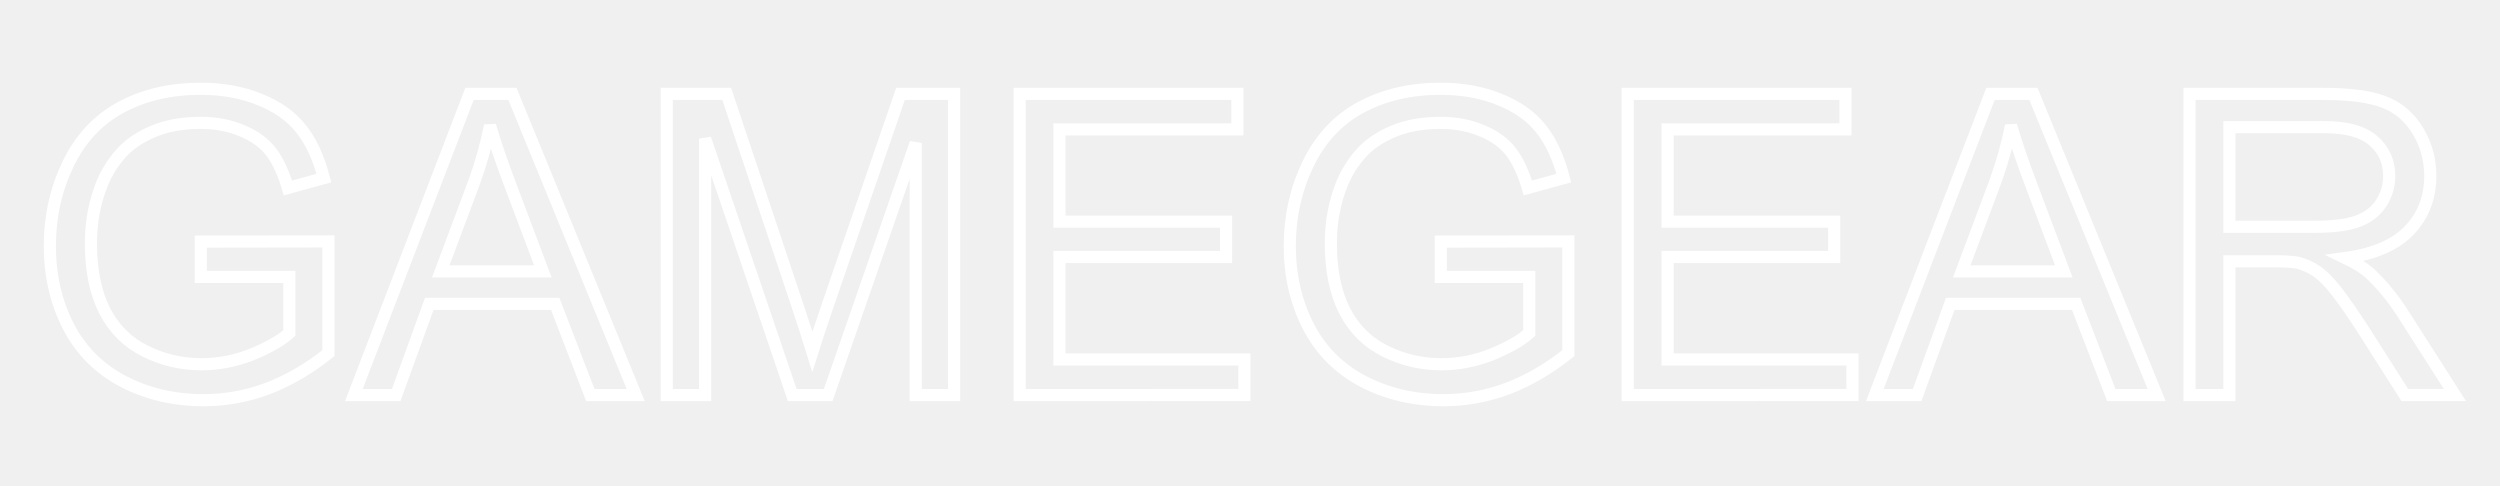
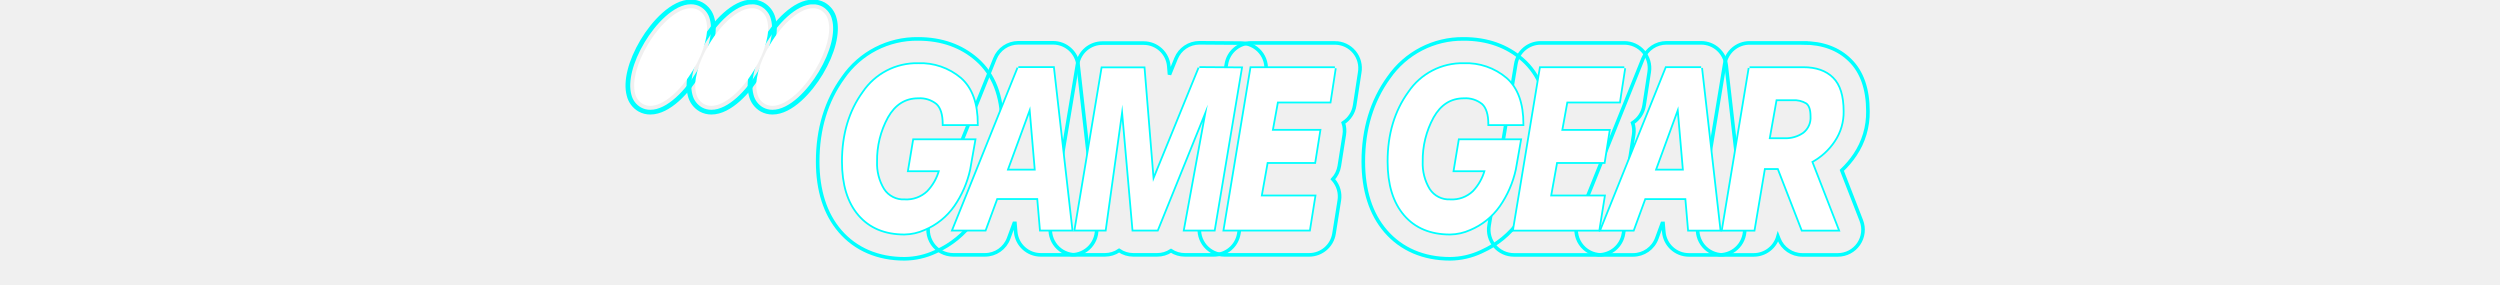
- <svg xmlns="http://www.w3.org/2000/svg" width="103" height="20" viewBox="0 0 103 20" version="1.1" id="svg3739">
-   <defs id="defs3733" />
-   <g id="layer1" transform="translate(0,2)" />
-   <g id="layer2" transform="translate(0,2)" />
-   <g aria-label="GAMEGEAR" style="font-style:normal;font-variant:normal;font-weight:normal;font-stretch:normal;font-size:21.333px;line-height:1.25;font-family:Arial;-inkscape-font-specification:Arial;letter-spacing:0px;word-spacing:0px;fill:none;fill-opacity:1;stroke:#ffffff;stroke-width:0.5;stroke-miterlimit:4;stroke-dasharray:none;stroke-opacity:1" id="text4643">
-     <path d="M 8.274,11.409 V 9.954 l 5.256,-0.008 v 4.604 q -1.21,0.965 -2.497,1.456 -1.286,0.482 -2.641,0.482 -1.828,0 -3.326,-0.779 -1.49,-0.787 -2.251,-2.268 -0.762,-1.481 -0.762,-3.309 0,-1.811 0.753,-3.377 0.762,-1.574 2.184,-2.336 1.422,-0.762 3.275,-0.762 1.346,0 2.429,0.44 1.092,0.432 1.71,1.21 0.618,0.779 0.939,2.031 l -1.481,0.406 Q 11.583,6.797 11.168,6.255 10.754,5.713 9.983,5.392 9.213,5.062 8.274,5.062 q -1.126,0 -1.947,0.347 Q 5.506,5.747 4.998,6.306 4.499,6.864 4.22,7.533 3.746,8.684 3.746,10.03 q 0,1.659 0.567,2.776 0.576,1.117 1.667,1.659 1.092,0.542 2.319,0.542 1.066,0 2.082,-0.406 1.016,-0.415 1.54,-0.88 v -2.311 z" style="font-size:17.333px;fill:none;fill-opacity:1;stroke:#ffffff;stroke-width:0.5;stroke-miterlimit:4;stroke-dasharray:none;stroke-opacity:1" id="path5205" />
-     <path d="M 14.579,16.276 19.344,3.868 h 1.769 L 26.191,16.276 h -1.87 l -1.447,-3.758 h -5.188 l -1.363,3.758 z m 3.58,-5.095 h 4.206 L 21.071,7.745 Q 20.478,6.179 20.19,5.172 19.953,6.365 19.522,7.541 Z" style="font-size:17.333px;fill:none;fill-opacity:1;stroke:#ffffff;stroke-width:0.5;stroke-miterlimit:4;stroke-dasharray:none;stroke-opacity:1" id="path5207" />
-     <path d="M 27.469,16.276 V 3.868 h 2.471 l 2.937,8.785 q 0.406,1.227 0.592,1.837 0.212,-0.677 0.66,-1.989 l 2.971,-8.633 h 2.209 V 16.276 H 37.727 V 5.891 L 34.121,16.276 h -1.481 L 29.052,5.713 V 16.276 Z" style="font-size:17.333px;fill:none;fill-opacity:1;stroke:#ffffff;stroke-width:0.5;stroke-miterlimit:4;stroke-dasharray:none;stroke-opacity:1" id="path5209" />
-     <path d="M 42.009,16.276 V 3.868 h 8.971 v 1.464 h -7.329 v 3.8 h 6.864 V 10.588 h -6.864 v 4.223 h 7.617 v 1.464 z" style="font-size:17.333px;fill:none;fill-opacity:1;stroke:#ffffff;stroke-width:0.5;stroke-miterlimit:4;stroke-dasharray:none;stroke-opacity:1" id="path5211" />
-     <path d="M 59.36,11.409 V 9.954 l 5.256,-0.008 v 4.604 q -1.21,0.965 -2.497,1.456 -1.286,0.482 -2.641,0.482 -1.828,0 -3.326,-0.779 -1.49,-0.787 -2.251,-2.268 -0.762,-1.481 -0.762,-3.309 0,-1.811 0.753,-3.377 0.762,-1.574 2.184,-2.336 1.422,-0.762 3.275,-0.762 1.346,0 2.429,0.44 1.092,0.432 1.71,1.21 0.618,0.779 0.939,2.031 l -1.481,0.406 Q 62.669,6.797 62.254,6.255 61.84,5.713 61.069,5.392 60.299,5.062 59.36,5.062 q -1.126,0 -1.947,0.347 -0.821,0.339 -1.329,0.897 -0.499,0.559 -0.779,1.227 -0.474,1.151 -0.474,2.497 0,1.659 0.567,2.776 0.576,1.117 1.667,1.659 1.092,0.542 2.319,0.542 1.066,0 2.082,-0.406 1.016,-0.415 1.54,-0.88 v -2.311 z" style="font-size:17.333px;fill:none;fill-opacity:1;stroke:#ffffff;stroke-width:0.5;stroke-miterlimit:4;stroke-dasharray:none;stroke-opacity:1" id="path5213" />
-     <path d="M 67.062,16.276 V 3.868 h 8.971 v 1.464 h -7.329 v 3.8 h 6.864 V 10.588 h -6.864 v 4.223 h 7.617 v 1.464 z" style="font-size:17.333px;fill:none;fill-opacity:1;stroke:#ffffff;stroke-width:0.5;stroke-miterlimit:4;stroke-dasharray:none;stroke-opacity:1" id="path5215" />
-     <path d="M 77.243,16.276 82.008,3.868 h 1.769 L 88.855,16.276 h -1.87 l -1.447,-3.758 h -5.188 l -1.363,3.758 z m 3.58,-5.095 h 4.206 L 83.735,7.745 q -0.592,-1.566 -0.88,-2.573 -0.237,1.193 -0.669,2.37 z" style="font-size:17.333px;fill:none;fill-opacity:1;stroke:#ffffff;stroke-width:0.5;stroke-miterlimit:4;stroke-dasharray:none;stroke-opacity:1" id="path5217" />
-     <path d="M 90.209,16.276 V 3.868 h 5.501 q 1.659,0 2.522,0.339 0.863,0.33 1.38,1.176 0.516,0.846 0.516,1.87 0,1.32 -0.855,2.226 -0.855,0.906 -2.641,1.151 0.652,0.313 0.99,0.618 0.719,0.66 1.363,1.65 l 2.158,3.377 h -2.065 l -1.642,-2.581 q -0.719,-1.117 -1.185,-1.71 -0.465,-0.592 -0.838,-0.829 -0.364,-0.237 -0.745,-0.33 -0.279,-0.059 -0.914,-0.059 h -1.904 v 5.51 z m 1.642,-6.932 h 3.529 q 1.126,0 1.76,-0.229 0.635,-0.237 0.965,-0.745 0.33,-0.516 0.33,-1.117 0,-0.88 -0.643,-1.447 -0.635,-0.567 -2.014,-0.567 h -3.927 z" style="font-size:17.333px;fill:none;fill-opacity:1;stroke:#ffffff;stroke-width:0.5;stroke-miterlimit:4;stroke-dasharray:none;stroke-opacity:1" id="path5219" />
+ <svg xmlns="http://www.w3.org/2000/svg" viewBox="0 0 1000 114" version="1.1" id="svg78">
+   <defs id="defs82" />
+   <polygon style="fill:#ffffff" id="polygon41" points="" />
+   <g id="g864">
+     <path d="m 680.463,27.221 7.357,64.667 h -12.26 l -1.082,-12.613 h -16.621 l -4.619,12.613 H 640.529 L 666.555,27.221 h 13.909 m -18.553,40.996 h 11.624 l -2.216,-25.721 -9.409,25.721 M 680.463,17.141 h -13.909 a 10.08,10.08 0 0 0 -9.351,6.317 l -26.026,64.667 a 10.08,10.08 0 0 0 9.351,13.843 h 12.709 a 10.08,10.08 0 0 0 9.465,-6.614 l 2.197,-5.999 h 0.326 l 0.291,3.395 a 10.08,10.08 0 0 0 10.043,9.218 h 12.26 a 10.08,10.08 0 0 0 10.015,-11.219 L 690.479,26.082 a 10.08,10.08 0 0 0 -10.015,-8.941 z" id="path23" style="fill:none;stroke:#00ffff;stroke-width:1.44;stroke-miterlimit:4;stroke-dasharray:none;stroke-opacity:1" />
+     <path d="m 649.725,27.243 -2.051,13.39 h -21.054 l -2.119,11.694 h 18.998 l -1.954,12.496 H 622.518 L 620.045,78.567 h 21.5 l -2.121,13.319 h -33.855 l 10.703,-64.643 h 33.454 m -8.18,51.323 h 0.007 m 8.173,-61.403 h -33.454 a 10.08,10.08 0 0 0 -9.945,8.433 l -10.703,64.643 a 10.08,10.08 0 0 0 9.945,11.727 h 33.855 a 10.08,10.08 0 0 0 9.955,-8.495 l 2.07,-12.997 a 10.103,10.103 0 0 0 -2.526,-8.782 10.051,10.051 0 0 0 2.581,-5.312 l 1.954,-12.496 a 10.078,10.078 0 0 0 -0.392,-4.734 10.07,10.07 0 0 0 4.573,-6.991 l 2.051,-13.39 A 10.08,10.08 0 0 0 649.725,17.163 Z m 0,20.16 z" id="path27" style="fill:none;stroke:#00ffff;stroke-width:1.44;stroke-miterlimit:4;stroke-dasharray:none;stroke-opacity:1" />
+     <path d="m 479.754,27.196 16.642,0.12 -10.82,64.548 h -11.646 l 9.171,-50.026 -20.229,50.026 h -9.545 l -4.409,-50.003 -6.958,50.003 h -11.784 l 10.77,-64.548 h 16.53 l 3.701,45.452 18.577,-45.572 m -4.6e-4,-10.08 a 10.08,10.08 0 0 0 -9.334,6.275 l -2.626,6.441 -0.272,-3.334 a 10.08,10.08 0 0 0 -10.047,-9.262 h -16.53 a 10.08,10.08 0 0 0 -9.943,8.421 L 420.233,90.205 a 10.08,10.08 0 0 0 9.943,11.739 h 11.784 a 10.05,10.05 0 0 0 5.683,-1.755 10.043,10.043 0 0 0 5.684,1.755 h 9.545 a 10.07,10.07 0 0 0 5.529,-1.652 10.079,10.079 0 0 0 5.529,1.652 h 11.646 a 10.08,10.08 0 0 0 9.941,-8.414 l 10.82,-64.548 a 10.08,10.08 0 0 0 -9.869,-11.746 l -16.642,-0.12 -0.073,-2.74e-4 z" id="path31" style="fill:none;stroke:#00ffff;stroke-width:1.44;stroke-miterlimit:4;stroke-dasharray:none;stroke-opacity:1" />
+     <path d="m 585.485,25.642 a 24.618,24.618 0 0 1 16.926,5.823 q 6.616,5.801 6.601,18.224 h -13.317 q 0,-5.941 -2.619,-8.345 a 10.823,10.823 0 0 0 -7.521,-2.381 c -5.351,0 -9.477,2.616 -12.424,7.826 a 35.942,35.942 0 0 0 -4.408,17.846 20.018,20.018 0 0 0 2.85,11.15 9.558,9.558 0 0 0 8.56,4.338 12.397,12.397 0 0 0 9.242,-3.372 20.094,20.094 0 0 0 4.858,-8.606 h -12.402 l 2.004,-12.07 h 24.187 l -2.051,11.693 a 40.788,40.788 0 0 1 -6.321,14.5 27.073,27.073 0 0 1 -11.647,9.385 20.008,20.008 0 0 1 -7.987,1.789 q -11.599,0 -18.105,-7.544 c -4.339,-5.045 -6.509,-12.116 -6.509,-21.287 q 0,-16.267 8.23,-27.631 a 25.715,25.715 0 0 1 21.854,-11.339 m 22.537,30.433 h 0.007 M 585.485,15.562 a 35.874,35.874 0 0 0 -30.011,15.497 c -6.74,9.315 -10.152,20.6 -10.152,33.553 0,11.584 3.01,20.958 8.947,27.86 6.25,7.235 15.148,11.051 25.747,11.051 a 29.877,29.877 0 0 0 12.365,-2.79 l 0.425,-0.2 a 36.897,36.897 0 0 0 14.961,-12.288 50.353,50.353 0 0 0 8.084,-18.479 q 0.026,-0.128 0.049,-0.257 l 1.994,-11.368 a 10.183,10.183 0 0 0 0.064,-3.801 10.037,10.037 0 0 0 1.136,-4.653 c 0,-11.282 -3.376,-19.964 -10.036,-25.803 -6.252,-5.516 -14.191,-8.324 -23.572,-8.324 z" id="path35" style="fill:none;stroke:#00ffff;stroke-width:1.44;stroke-miterlimit:4;stroke-dasharray:none;stroke-opacity:1" />
+     <path d="m 533.95,27.243 h 0.007 m -0.007,0 -2.049,13.391 h -21.053 l -2.122,11.67 h 19.026 l -1.983,12.52 h -19.023 l -2.451,13.744 h 21.474 l -2.118,13.297 h -33.854 l 10.703,-64.62 h 33.451 m 0.007,-10.08 h -33.458 a 10.08,10.08 0 0 0 -9.945,8.433 l -10.703,64.62 a 10.08,10.08 0 0 0 9.944,11.727 h 33.854 a 10.08,10.08 0 0 0 9.954,-8.494 l 2.118,-13.297 a 10.08,10.08 0 0 0 -2.287,-8.129 q -0.143,-0.168 -0.293,-0.329 a 10.052,10.052 0 0 0 2.581,-5.295 l 1.983,-12.52 a 10.078,10.078 0 0 0 -0.387,-4.747 10.071,10.071 0 0 0 4.545,-6.975 l 2,-13.071 a 10.088,10.088 0 0 0 -9.908,-11.924 z m -0.007,20.16 z" id="path47" style="fill:none;stroke:#00ffff;stroke-width:1.44;stroke-miterlimit:4;stroke-dasharray:none;stroke-opacity:1" />
+     <path d="m 699.82,27.244 v 4.17e-4 h 21.522 c 4.996,0 8.887,1.345 11.622,4.055 2.759,2.711 4.126,7.096 4.126,13.201 a 20.381,20.381 0 0 1 -3.465,11.811 25.304,25.304 0 0 1 -9.1,8.298 l 10.608,27.276 h -14.191 L 711.371,67.25 h -5.728 l -4.151,24.636 h -12.375 l 10.703,-64.642 m 7.661,28.407 h 6.366 a 12.566,12.566 0 0 0 7.709,-2.262 8.002,8.002 0 0 0 3.018,-6.838 c 0,-2.735 -0.614,-4.549 -1.863,-5.469 a 9.598,9.598 0 0 0 -5.611,-1.344 h -6.789 l -2.829,15.911 v 9.79e-4 m 13.86,-38.487 h -21.522 a 10.08,10.08 0 0 0 -9.945,8.433 l -10.703,64.642 a 10.08,10.08 0 0 0 9.945,11.727 h 12.375 a 10.081,10.081 0 0 0 9.701,-7.34 l 0.354,0.911 a 10.08,10.08 0 0 0 9.396,6.43 h 14.191 a 10.08,10.08 0 0 0 9.394,-13.734 l -7.81,-20.08 a 37.334,37.334 0 0 0 5.256,-6.193 30.319,30.319 0 0 0 5.196,-17.459 c 0,-8.875 -2.403,-15.736 -7.142,-20.392 -4.64,-4.598 -10.937,-6.944 -18.687,-6.944 z" id="path39" style="fill:none;stroke:#00ffff;stroke-width:1.44;stroke-miterlimit:4;stroke-dasharray:none;stroke-opacity:1" />
+     <path d="m 276.352,5.805 a 3.679,3.679 0 0 1 1.791,0.43 c 3.804,2.096 2.463,11.219 -3.007,20.371 -4.701,7.884 -10.924,13.216 -14.991,13.216 a 3.666,3.666 0 0 1 -1.789,-0.43 c -3.813,-2.095 -2.464,-11.218 2.998,-20.37 4.701,-7.884 10.925,-13.217 14.998,-13.217 m 0,-5.04 c -7.367,0 -15.015,8.444 -19.327,15.676 -4.854,8.131 -6.875,16.215 -5.407,21.621 a 8.954,8.954 0 0 0 4.312,5.747 8.651,8.651 0 0 0 4.215,1.053 c 7.361,0 15.008,-8.444 19.32,-15.674 4.854,-8.12 6.879,-16.202 5.414,-21.615 a 8.957,8.957 0 0 0 -4.304,-5.752 8.677,8.677 0 0 0 -4.223,-1.056 z" id="path59" style="fill:none;stroke-width:1.89;stroke:#00ffff;stroke-opacity:1;stroke-miterlimit:4;stroke-dasharray:none" />
+     <path d="m 367.233,25.64 a 24.614,24.614 0 0 1 16.926,5.823 q 6.613,5.8 6.602,18.223 h -13.321 q 0,-5.941 -2.619,-8.345 a 10.819,10.819 0 0 0 -7.521,-2.381 c -5.351,0 -9.477,2.616 -12.424,7.826 a 35.962,35.962 0 0 0 -4.411,17.845 20.003,20.003 0 0 0 2.855,11.151 9.553,9.553 0 0 0 8.558,4.338 12.393,12.393 0 0 0 9.242,-3.373 20.064,20.064 0 0 0 4.856,-8.606 h -12.402 l 2.008,-12.07 h 24.185 l -2.051,11.693 A 40.603,40.603 0 0 1 381.398,82.268 v 0 a 27.048,27.048 0 0 1 -11.648,9.384 19.991,19.991 0 0 1 -7.987,1.789 q -11.601,0 -18.105,-7.544 c -4.339,-5.045 -6.507,-12.117 -6.507,-21.288 q 0,-16.267 8.23,-27.631 A 25.709,25.709 0 0 1 367.233,25.64 M 381.398,82.268 h 0.007 M 367.233,15.56 a 35.866,35.866 0 0 0 -30.01,15.499 c -6.738,9.31 -10.151,20.595 -10.151,33.551 0,11.586 3.009,20.96 8.944,27.861 6.248,7.235 15.147,11.051 25.747,11.051 a 29.86,29.86 0 0 0 12.368,-2.791 l 0.417,-0.196 a 36.818,36.818 0 0 0 14.823,-12.097 q 0.168,-0.217 0.325,-0.444 a 47.268,47.268 0 0 0 6.172,-12.101 34.882,34.882 0 0 0 1.834,-6.725 l 1.992,-11.356 a 10.076,10.076 0 0 0 0.004,-3.461 10.037,10.037 0 0 0 1.143,-4.666 c 0,-11.28 -3.377,-19.961 -10.036,-25.801 -6.253,-5.517 -14.191,-8.324 -23.572,-8.324 z" id="path51" style="fill:none;stroke:#00ffff;stroke-width:1.44;stroke-miterlimit:4;stroke-dasharray:none;stroke-opacity:1" />
+     <path d="m 407.332,27.196 v 0.001 h 13.908 l 7.356,64.667 h -12.282 l -1.084,-12.614 h -16.596 l -4.644,12.614 h -12.683 l 26.026,-64.668 m -4.668,41.022 h 11.622 L 412.096,42.498 402.664,68.218 M 421.24,17.117 H 407.332 a 10.079,10.079 0 0 0 -9.351,6.316 l -26.026,64.668 a 10.08,10.08 0 0 0 9.351,13.843 h 12.683 a 10.08,10.08 0 0 0 9.459,-6.598 l 2.215,-6.017 h 0.315 l 0.292,3.397 a 10.08,10.08 0 0 0 10.043,9.217 h 12.282 A 10.08,10.08 0 0 0 438.611,90.725 l -7.356,-64.667 a 10.08,10.08 0 0 0 -10.015,-8.941 z" id="path55" style="fill:none;stroke:#00ffff;stroke-width:1.44;stroke-miterlimit:4;stroke-dasharray:none;stroke-opacity:1" />
+     <path style="fill:#ffffff;fill-opacity:1;stroke-width:1.44;stroke:none" d="m 381.398,82.268 a 27.047,27.047 0 0 1 -11.647,9.384 19.991,19.991 0 0 1 -7.987,1.789 q -11.601,0 -18.105,-7.544 c -4.339,-5.045 -6.507,-12.117 -6.507,-21.288 q 0,-16.267 8.23,-27.631 a 25.709,25.709 0 0 1 21.852,-11.339 24.614,24.614 0 0 1 16.926,5.823 q 6.613,5.8 6.602,18.223 h -13.321 q 0,-5.941 -2.619,-8.345 a 10.819,10.819 0 0 0 -7.521,-2.381 c -5.351,0 -9.477,2.616 -12.424,7.826 a 35.963,35.963 0 0 0 -4.411,17.845 20.003,20.003 0 0 0 2.855,11.151 9.553,9.553 0 0 0 8.558,4.338 12.393,12.393 0 0 0 9.242,-3.373 20.063,20.063 0 0 0 4.856,-8.606 h -12.402 l 2.008,-12.07 h 24.185 l -2.051,11.693 a 40.602,40.602 0 0 1 -6.318,14.504 z m 114.998,-54.952 -10.82,64.548 h -11.646 l 9.171,-50.026 -20.229,50.026 h -9.545 l -4.409,-50.003 -6.958,50.003 h -11.784 l 10.77,-64.548 h 16.53 l 3.701,45.452 18.577,-45.572 m 28.972,25.107 h 19.026 l -1.983,12.52 h -19.023 l -2.451,13.744 h 21.474 l -2.118,13.297 h -33.854 l 10.703,-64.62 h 33.451 l -2.049,13.391 H 510.848 M 407.332,27.196 381.307,91.864 h 12.682 l 4.644,-12.614 h 16.596 l 1.084,12.614 h 12.282 l -7.356,-64.667 h -13.908 z m -4.668,41.022 9.432,-25.72 2.191,25.72 z m 196.985,14.05 a 27.072,27.072 0 0 1 -11.648,9.385 20.008,20.008 0 0 1 -7.987,1.789 q -11.599,0 -18.105,-7.544 c -4.339,-5.045 -6.509,-12.116 -6.509,-21.287 q 0,-16.267 8.23,-27.631 a 25.715,25.715 0 0 1 21.854,-11.339 24.617,24.617 0 0 1 16.926,5.823 q 6.616,5.801 6.601,18.224 h -13.317 q 0,-5.941 -2.619,-8.345 a 10.823,10.823 0 0 0 -7.521,-2.381 c -5.351,0 -9.477,2.616 -12.424,7.826 a 35.942,35.942 0 0 0 -4.409,17.846 20.019,20.019 0 0 0 2.85,11.15 9.558,9.558 0 0 0 8.56,4.338 12.397,12.397 0 0 0 9.242,-3.372 20.093,20.093 0 0 0 4.858,-8.606 H 581.831 l 2.004,-12.07 h 24.187 l -2.051,11.693 a 40.787,40.787 0 0 1 -6.321,14.5 z m 24.851,-29.942 h 18.998 l -1.954,12.496 h -19.026 l -2.473,13.744 h 21.5 l -2.121,13.319 h -33.855 l 10.703,-64.643 h 33.454 l -2.051,13.39 h -21.054 m 39.934,-13.412 -26.026,64.667 h 12.709 l 4.619,-12.613 h 16.621 l 1.082,12.613 h 12.26 l -7.357,-64.667 z m -4.644,40.996 9.409,-25.721 2.216,25.721 h -11.624 z m 45.571,-12.567 2.829,-15.911 h 6.789 a 9.598,9.598 0 0 1 5.611,1.344 c 1.249,0.919 1.863,2.734 1.863,5.469 a 8.002,8.002 0 0 1 -3.017,6.838 12.567,12.567 0 0 1 -7.709,2.262 h -6.366 z m -7.661,-28.407 -10.703,64.643 h 12.375 l 4.151,-24.636 h 5.728 l 9.571,24.636 h 14.191 L 724.525,64.61 a 25.305,25.305 0 0 0 9.1,-8.298 20.381,20.381 0 0 0 3.465,-11.811 c 0,-6.105 -1.367,-10.491 -4.126,-13.202 -2.735,-2.71 -6.626,-4.054 -11.622,-4.054 h -21.522 v -0.001 z" id="path69" />
+     <path d="m 300.779,5.805 a 3.678,3.678 0 0 1 1.791,0.43 c 3.804,2.096 2.463,11.219 -3.007,20.371 -4.7,7.884 -10.923,13.216 -14.991,13.216 a 3.667,3.667 0 0 1 -1.789,-0.43 c -3.812,-2.095 -2.463,-11.218 2.999,-20.37 4.701,-7.884 10.925,-13.217 14.997,-13.217 m 0,-5.04 c -7.366,0 -15.014,8.444 -19.326,15.676 -4.854,8.131 -6.876,16.215 -5.408,21.621 a 8.954,8.954 0 0 0 4.311,5.746 8.653,8.653 0 0 0 4.216,1.053 c 7.363,0 15.009,-8.444 19.32,-15.675 4.853,-8.12 6.879,-16.202 5.414,-21.614 a 8.957,8.957 0 0 0 -4.304,-5.752 8.674,8.674 0 0 0 -4.223,-1.056 z" id="path63" style="fill:none;stroke-width:1.89;stroke:#00ffff;stroke-opacity:1;stroke-miterlimit:4;stroke-dasharray:none" />
+     <path d="m 260.145,42.342 a 6.167,6.167 0 0 1 -3.001,-0.741 6.496,6.496 0 0 1 -3.094,-4.199 c -1.273,-4.689 0.696,-12.227 5.141,-19.671 5.151,-8.64 12.048,-14.445 17.162,-14.445 a 6.173,6.173 0 0 1 3.002,0.74 6.497,6.497 0 0 1 3.093,4.205 c 1.27,4.694 -0.702,12.231 -5.148,19.669 -5.151,8.637 -12.045,14.443 -17.154,14.443 z" id="path57" style="fill:#ffffff;stroke-width:0.72" />
+     <path d="m 325.207,5.805 a 3.677,3.677 0 0 1 1.79,0.43 c 3.804,2.096 2.463,11.219 -3.007,20.371 -4.701,7.884 -10.923,13.216 -14.991,13.216 a 3.668,3.668 0 0 1 -1.789,-0.43 c -3.813,-2.094 -2.463,-11.218 2.999,-20.369 4.7,-7.885 10.925,-13.217 14.997,-13.217 m 0,-5.04 c -7.368,0 -15.016,8.445 -19.327,15.677 -4.854,8.132 -6.876,16.215 -5.407,21.621 a 8.953,8.953 0 0 0 4.311,5.746 8.653,8.653 0 0 0 4.215,1.053 c 7.361,0 15.008,-8.444 19.32,-15.674 4.854,-8.121 6.879,-16.203 5.414,-21.615 a 8.957,8.957 0 0 0 -4.304,-5.752 8.675,8.675 0 0 0 -4.223,-1.055 z" id="path67" style="fill:none;stroke-width:1.89;stroke:#00ffff;stroke-opacity:1;stroke-miterlimit:4;stroke-dasharray:none" />
+     <path d="m 284.572,42.342 a 6.169,6.169 0 0 1 -3.001,-0.741 6.494,6.494 0 0 1 -3.093,-4.199 c -1.273,-4.688 0.697,-12.227 5.141,-19.671 5.151,-8.64 12.048,-14.445 17.161,-14.445 a 6.172,6.172 0 0 1 3.001,0.74 6.497,6.497 0 0 1 3.093,4.205 c 1.27,4.694 -0.702,12.231 -5.148,19.669 -5.15,8.637 -12.044,14.443 -17.154,14.443 z" id="path61" style="fill:#ffffff;stroke-width:0.72" />
+     <path d="m 309,42.341 a 6.163,6.163 0 0 1 -3.002,-0.741 6.492,6.492 0 0 1 -3.093,-4.198 c -1.273,-4.688 0.696,-12.227 5.141,-19.672 5.15,-8.64 12.047,-14.446 17.161,-14.446 a 6.179,6.179 0 0 1 3.001,0.739 6.501,6.501 0 0 1 3.093,4.206 c 1.27,4.695 -0.702,12.231 -5.148,19.669 -5.15,8.637 -12.045,14.443 -17.154,14.443 z" id="path65" style="fill:#ffffff;stroke-width:0.72" />
+     <path d="m 285.782,19.022 c 5.461,-9.158 12.977,-14.874 16.788,-12.787 3.804,2.096 2.463,11.219 -3.007,20.371 -5.46,9.159 -12.976,14.874 -16.78,12.786 -3.812,-2.095 -2.463,-11.218 2.999,-20.37 z" id="path73" style="fill:#ffffff;stroke-width:0.72;fill-opacity:1" />
+     <path d="m 261.354,19.022 c 5.46,-9.158 12.977,-14.874 16.789,-12.787 3.804,2.096 2.463,11.219 -3.007,20.371 -5.461,9.159 -12.977,14.874 -16.78,12.786 -3.813,-2.095 -2.464,-11.218 2.998,-20.37 z" id="path71" style="fill:#ffffff;stroke-width:0.72;fill-opacity:1" />
+     <path d="m 310.209,19.022 c 5.459,-9.159 12.977,-14.874 16.788,-12.788 3.804,2.096 2.463,11.219 -3.007,20.371 -5.461,9.159 -12.976,14.874 -16.78,12.786 -3.813,-2.094 -2.463,-11.218 2.999,-20.369 z" id="path75" style="fill:#ffffff;stroke-width:0.72;fill-opacity:1" />
  </g>
</svg>
